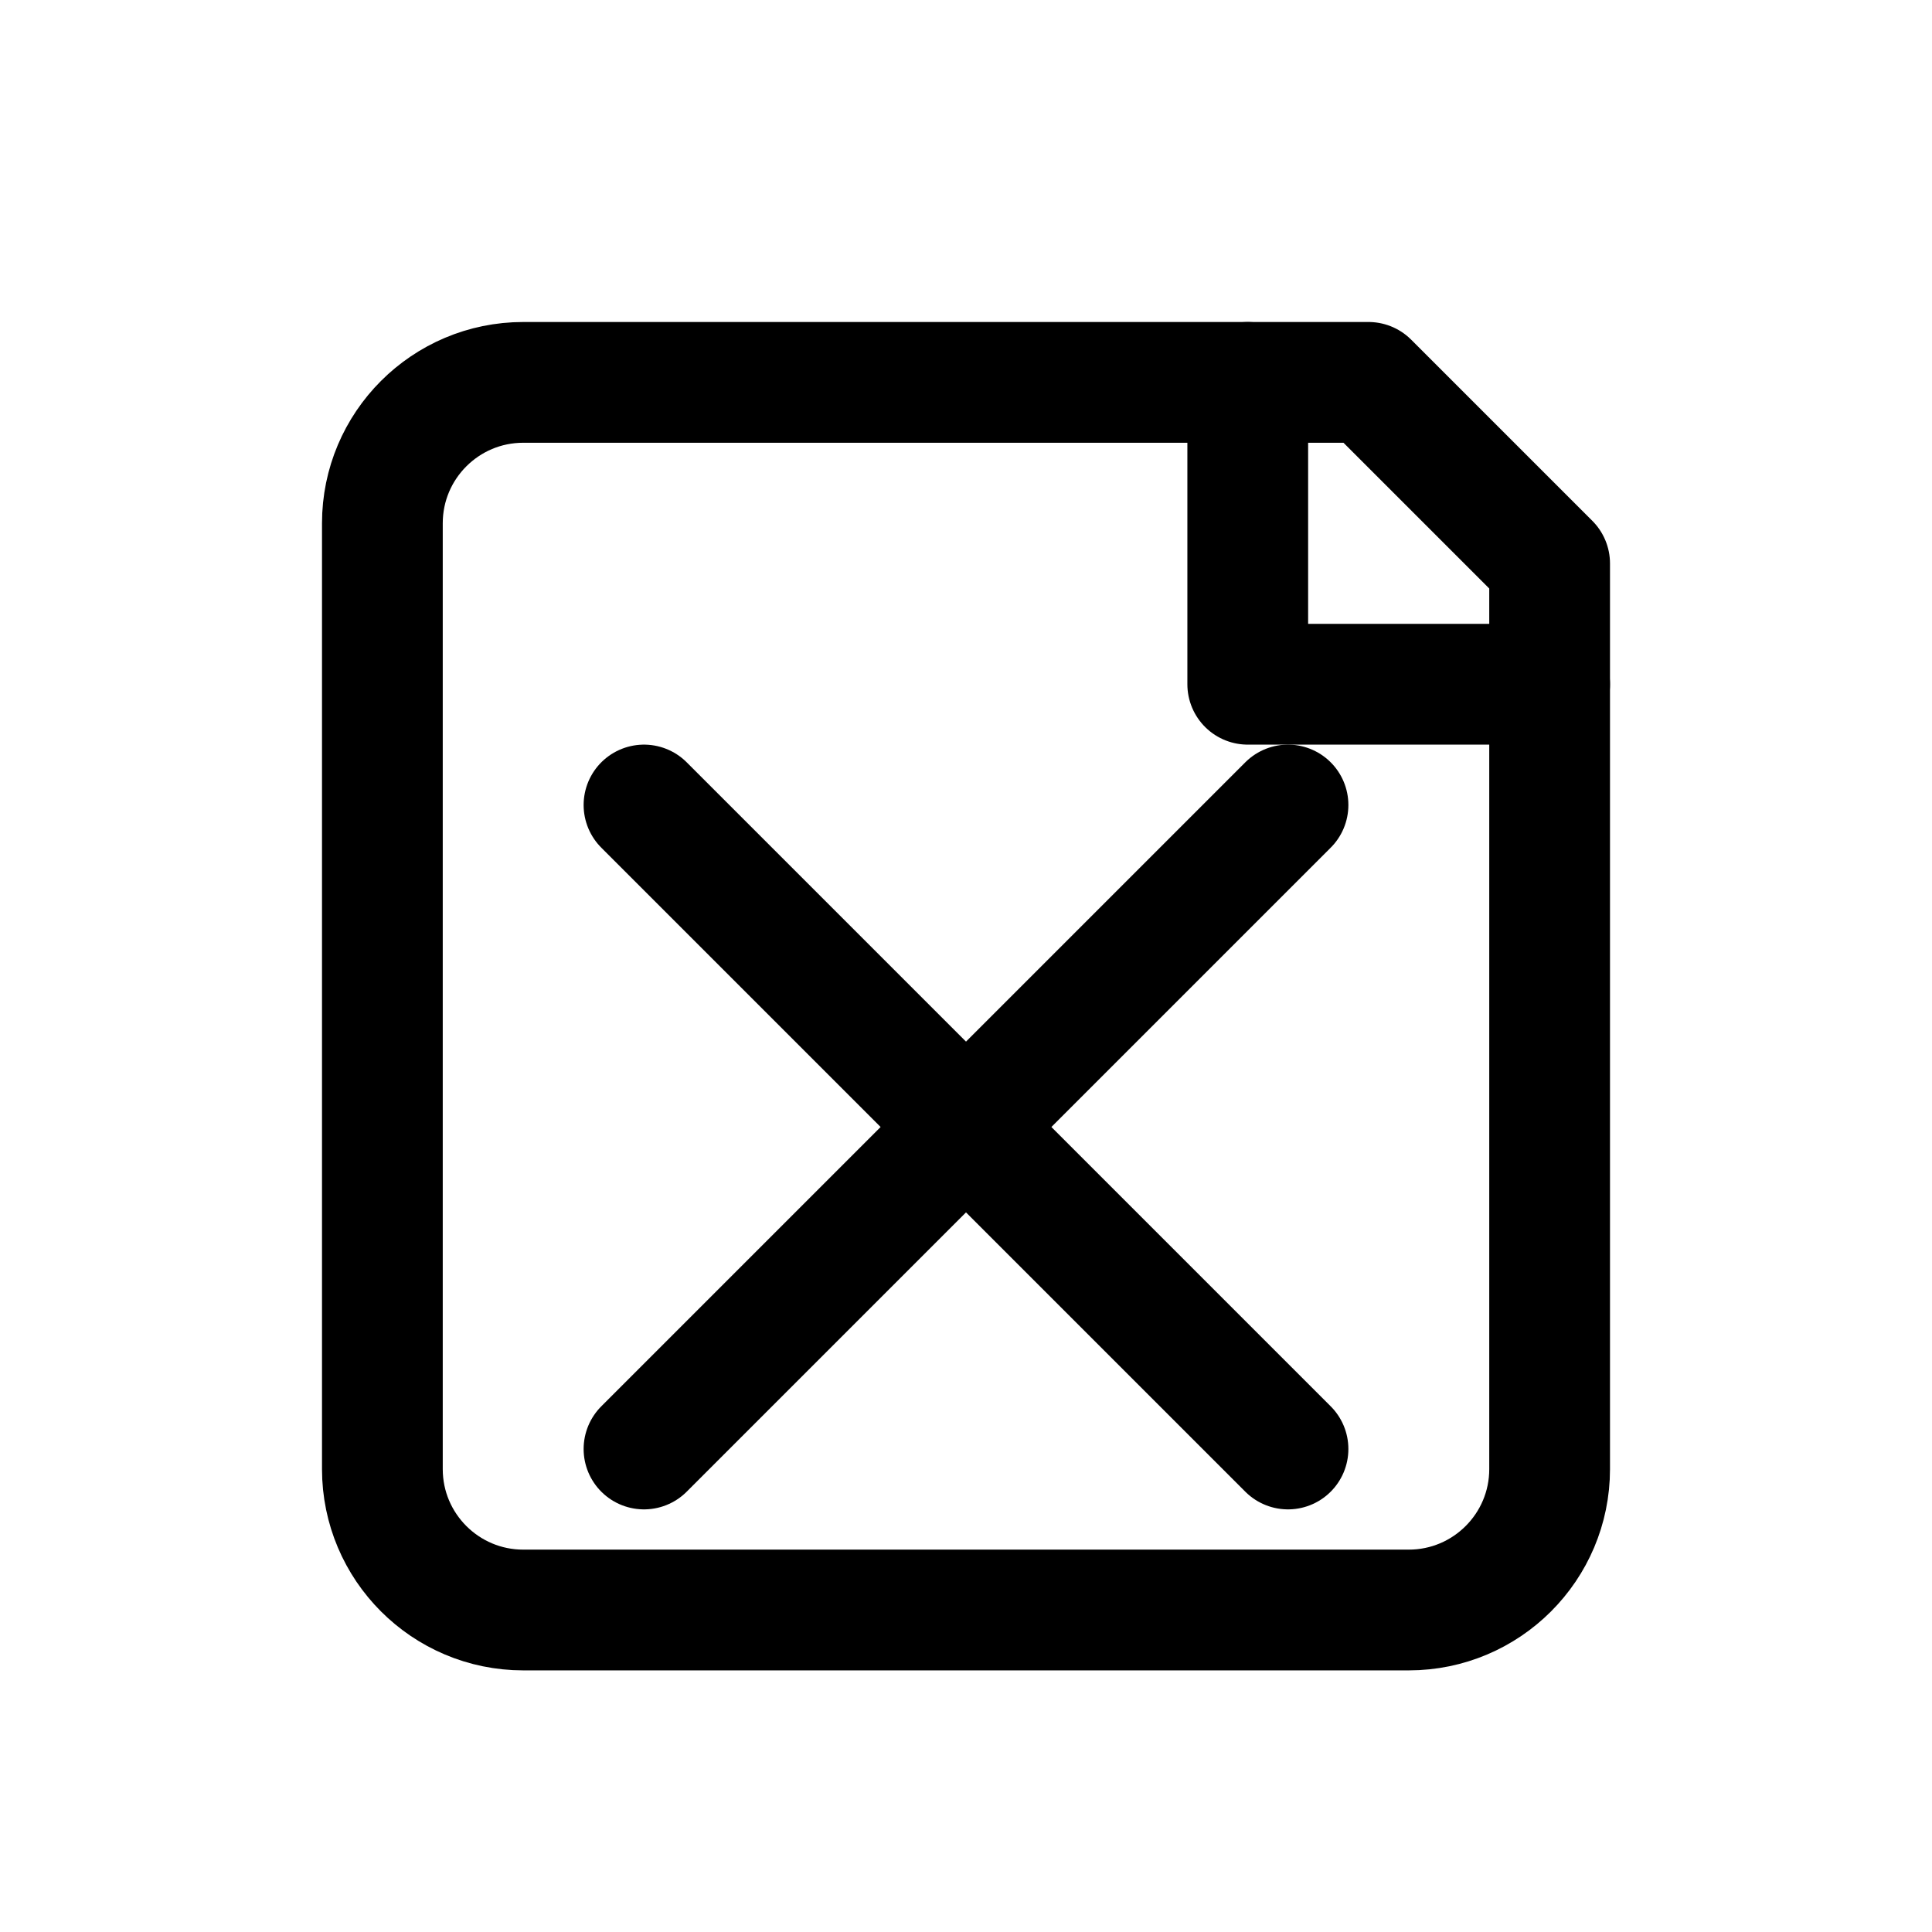
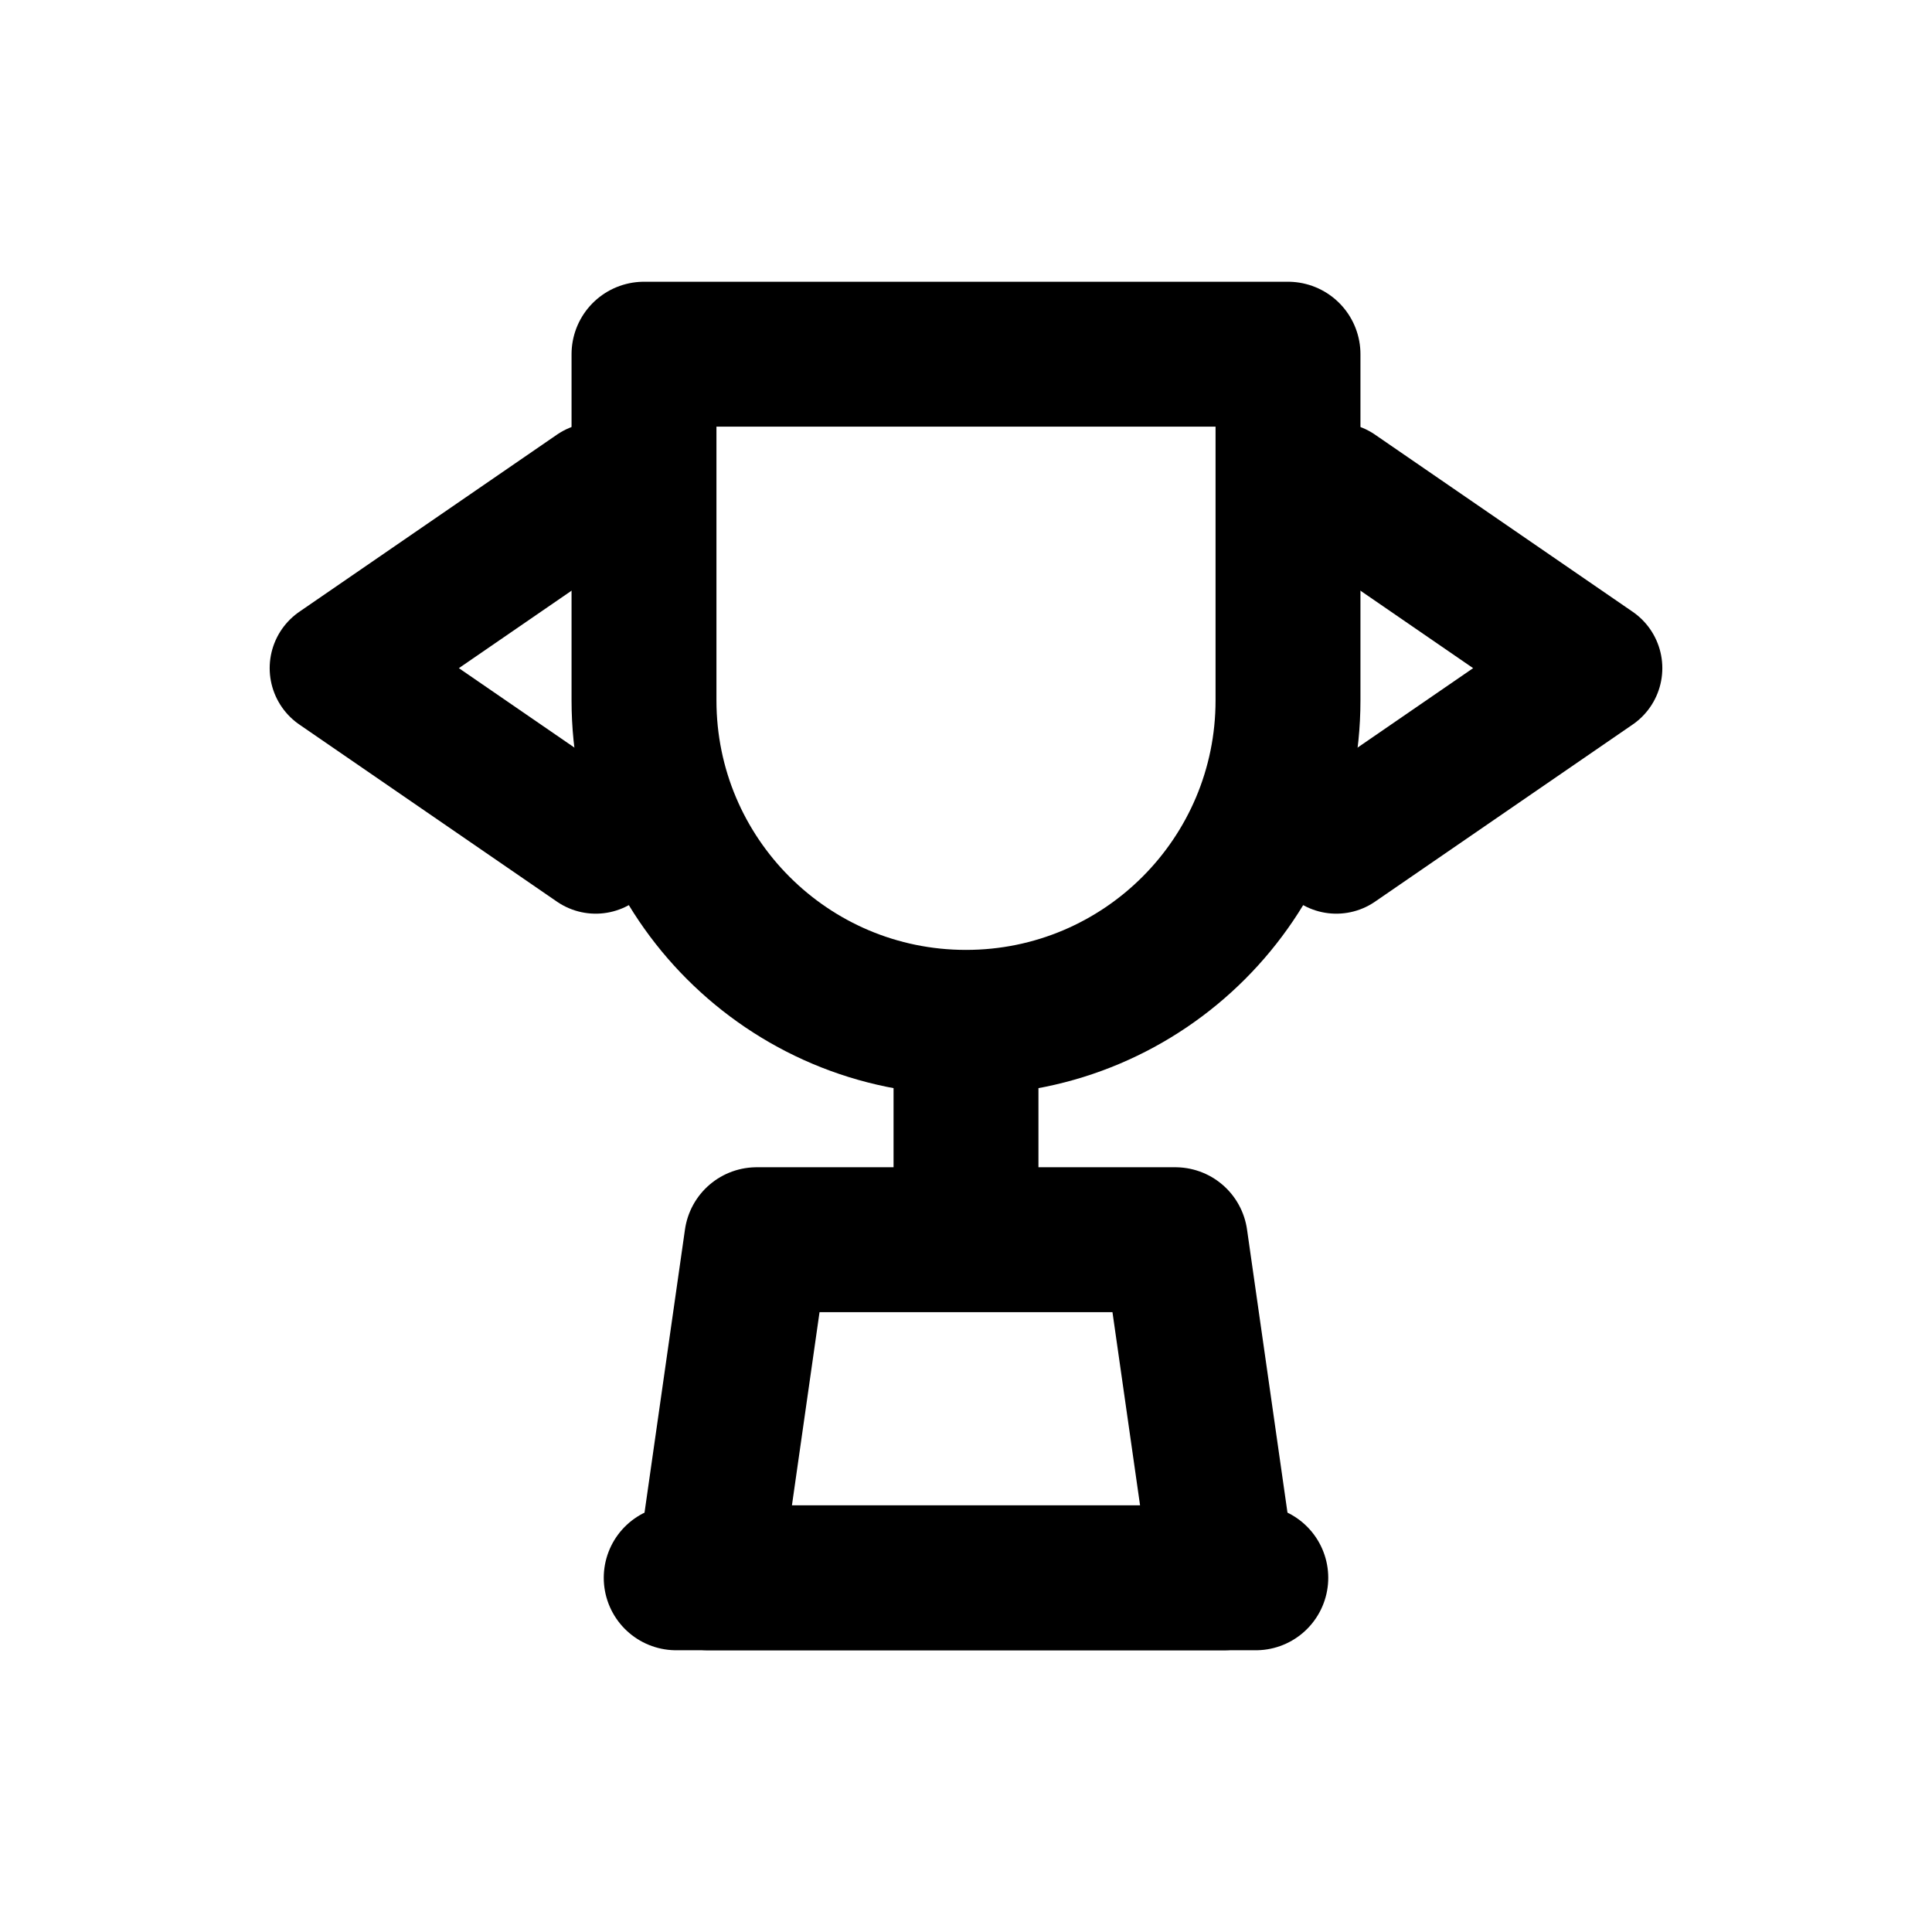
<svg xmlns="http://www.w3.org/2000/svg" width="24" height="24" viewBox="0 0 24 24" fill="none">
-   <path d="M7 4.75H17L19.25 7V18.25C19.25 19.216 18.466 20 17.5 20H6.5C5.534 20 4.75 19.216 4.75 18.25V6.5C4.75 5.534 5.534 4.75 6.5 4.75H7Z" stroke="currentColor" stroke-width="1.5" stroke-linecap="round" stroke-linejoin="round" />
-   <path d="M15.5 4.75V8.5H19.25" stroke="currentColor" stroke-width="1.5" stroke-linecap="round" stroke-linejoin="round" />
-   <path d="M8 10L16 18" stroke="currentColor" stroke-width="1.5" stroke-linecap="round" />
-   <path d="M16 10L8 18" stroke="currentColor" stroke-width="1.5" stroke-linecap="round" />
+   <path d="M8 4.4h8v4.3a4 4 0 0 1-8 0V4.4Z" stroke="currentColor" stroke-width="1.8" stroke-linejoin="round" />
+   <path d="M7.4 6.1 4.2 8.3l3.2 2.2" stroke="currentColor" stroke-width="1.7" stroke-linecap="round" stroke-linejoin="round" />
+   <path d="M16.6 6.1l3.2 2.2-3.2 2.2" stroke="currentColor" stroke-width="1.7" stroke-linecap="round" stroke-linejoin="round" />
+   <path d="M12 12.8v2.4" stroke="currentColor" stroke-width="1.8" stroke-linecap="round" />
+   <path d="M9.4 15.4h5.2l.6 4.2H8.8l.6-4.2Z" stroke="currentColor" stroke-width="1.8" stroke-linejoin="round" />
+   <path d="M8.4 19.6h7.2" stroke="currentColor" stroke-width="1.8" stroke-linecap="round" />
</svg>
